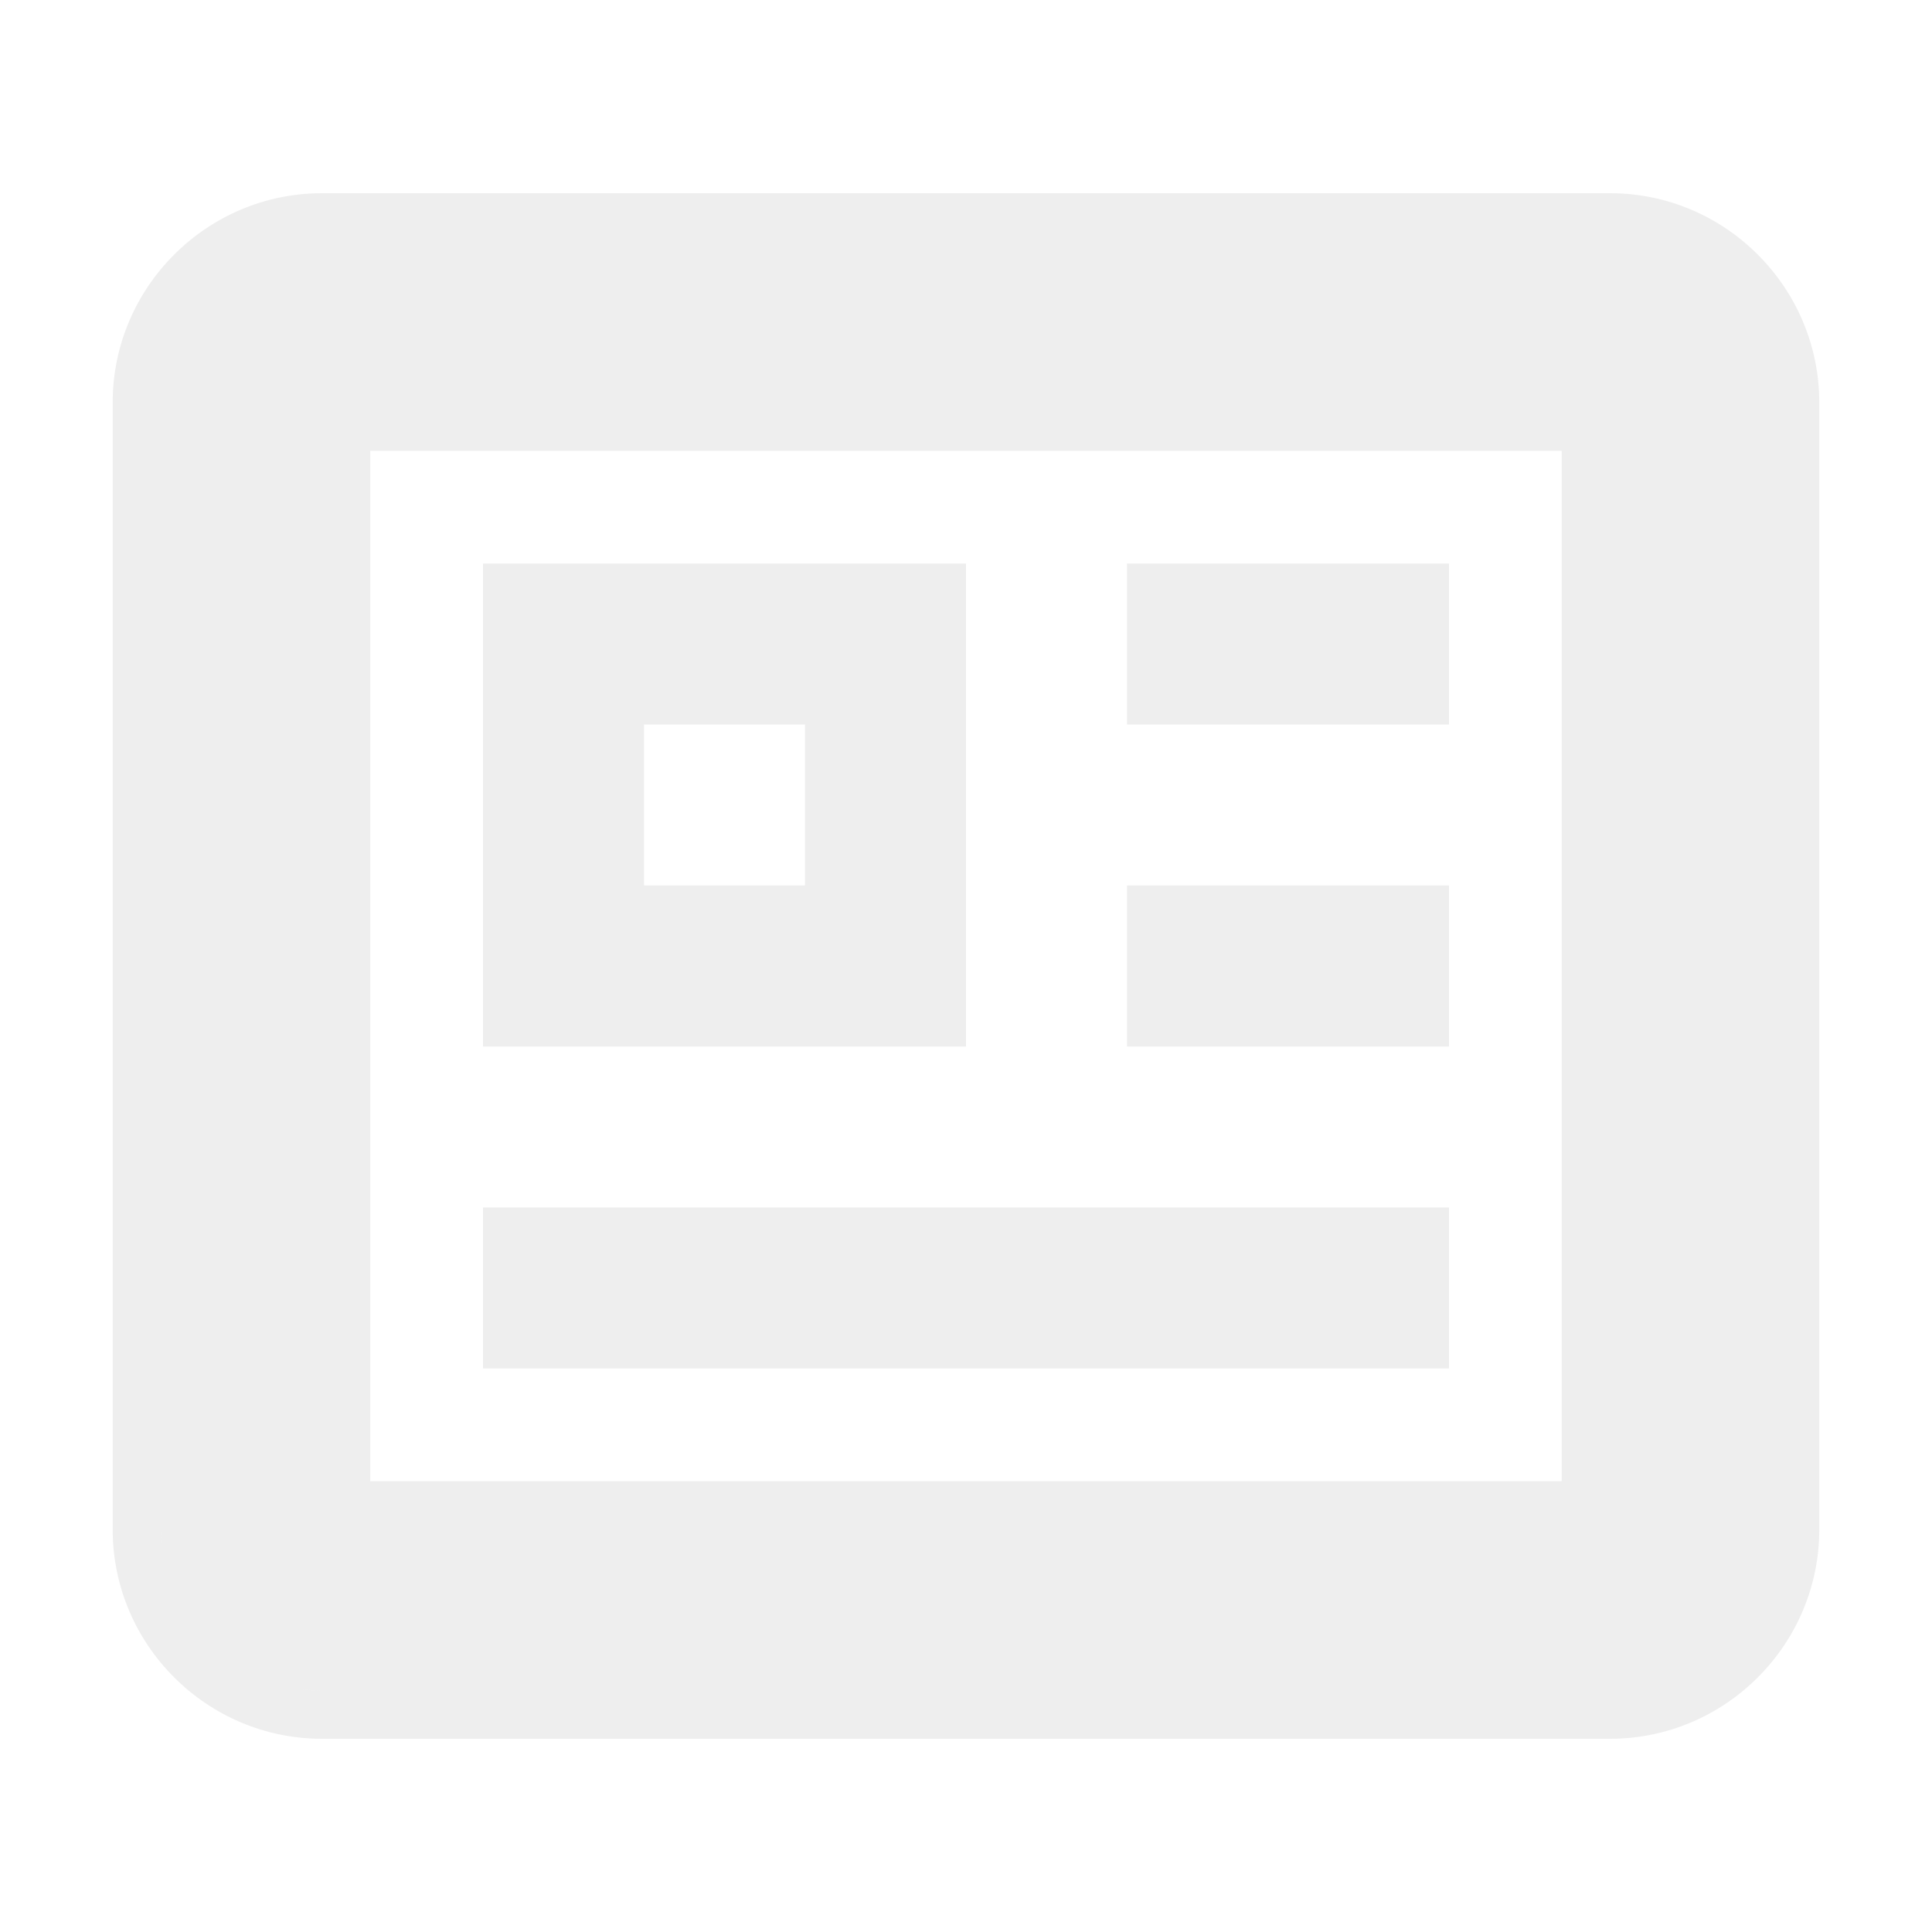
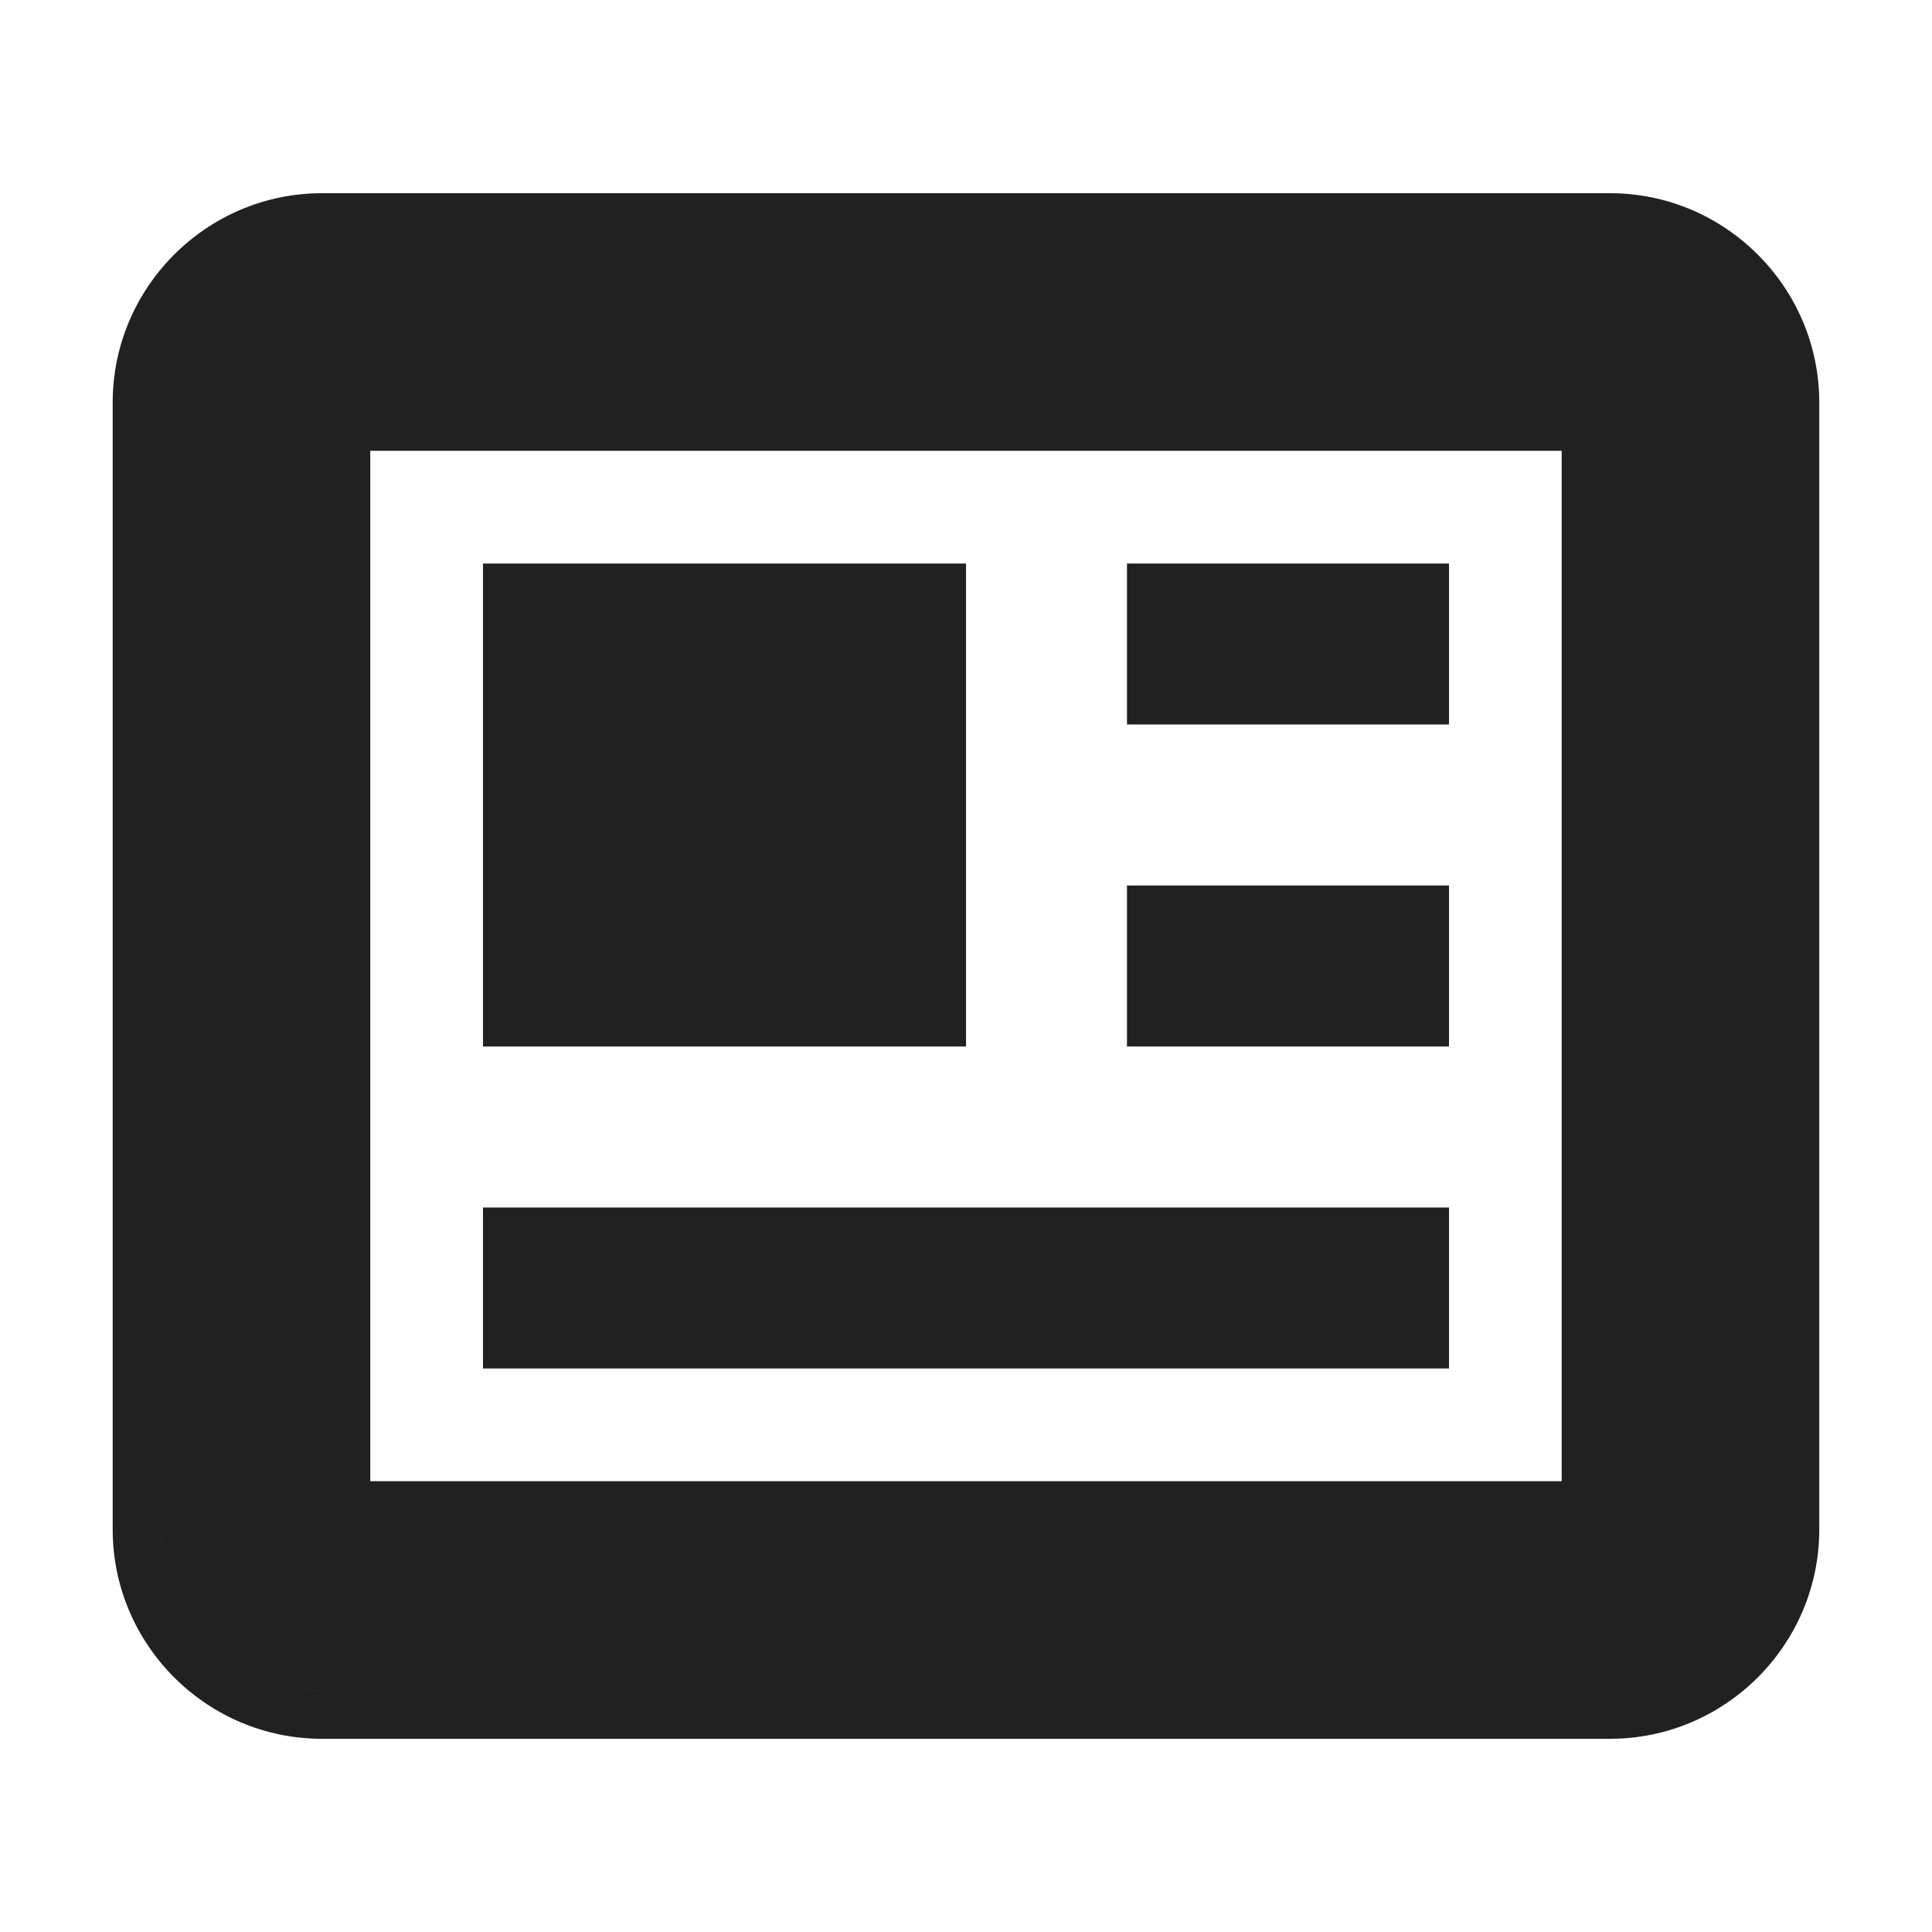
<svg xmlns="http://www.w3.org/2000/svg" width="40" height="40" viewBox="0 0 40 40" fill="none">
-   <path d="M20 11.667H10V21.667H20V11.667ZM16.667 18.333H13.333V15H16.667V18.333ZM21.667 25H10V28.333H30V25H21.667ZM23.333 18.333H30V21.667H23.333V18.333ZM23.333 11.667H30V15H23.333V11.667Z" fill="#EEEEEE" />
-   <path fill-rule="evenodd" clip-rule="evenodd" d="M33.333 4C35.718 4 37.666 5.948 37.666 8.333V31.667C37.666 34.053 35.718 36 33.333 36H6.666C4.281 36 2.333 34.052 2.333 31.667V8.333C2.333 5.948 4.281 4 6.666 4H33.333ZM6.155 34.96C6.267 34.977 6.38 34.99 6.495 34.996L6.666 35C6.492 35 6.322 34.986 6.155 34.96ZM3.354 32.035C3.34 31.914 3.333 31.791 3.333 31.667L3.337 31.838C3.34 31.904 3.346 31.97 3.354 32.035ZM7.666 30.667H32.333V9.333H7.666V30.667Z" fill="#EEEEEE" />
+   <path d="M20 11.667H10V21.667H20V11.667ZM16.667 18.333H13.333V15H16.667V18.333ZM21.667 25H10V28.333H30V25H21.667ZM23.333 18.333H30V21.667H23.333V18.333ZM23.333 11.667H30V15H23.333V11.667Z" fill="#212121" />
+   <path fill-rule="evenodd" clip-rule="evenodd" d="M33.333 4C35.718 4 37.666 5.948 37.666 8.333V31.667C37.666 34.053 35.718 36 33.333 36H6.666C4.281 36 2.333 34.052 2.333 31.667V8.333C2.333 5.948 4.281 4 6.666 4H33.333ZM6.155 34.96C6.267 34.977 6.38 34.99 6.495 34.996L6.666 35C6.492 35 6.322 34.986 6.155 34.96ZM3.354 32.035C3.34 31.914 3.333 31.791 3.333 31.667L3.337 31.838C3.34 31.904 3.346 31.97 3.354 32.035ZM7.666 30.667H32.333V9.333H7.666V30.667Z" fill="#212121" />
+   <path d="M17.5 14.5H12.5V19.5H17.5V14.5Z" fill="#212121" />
</svg>
